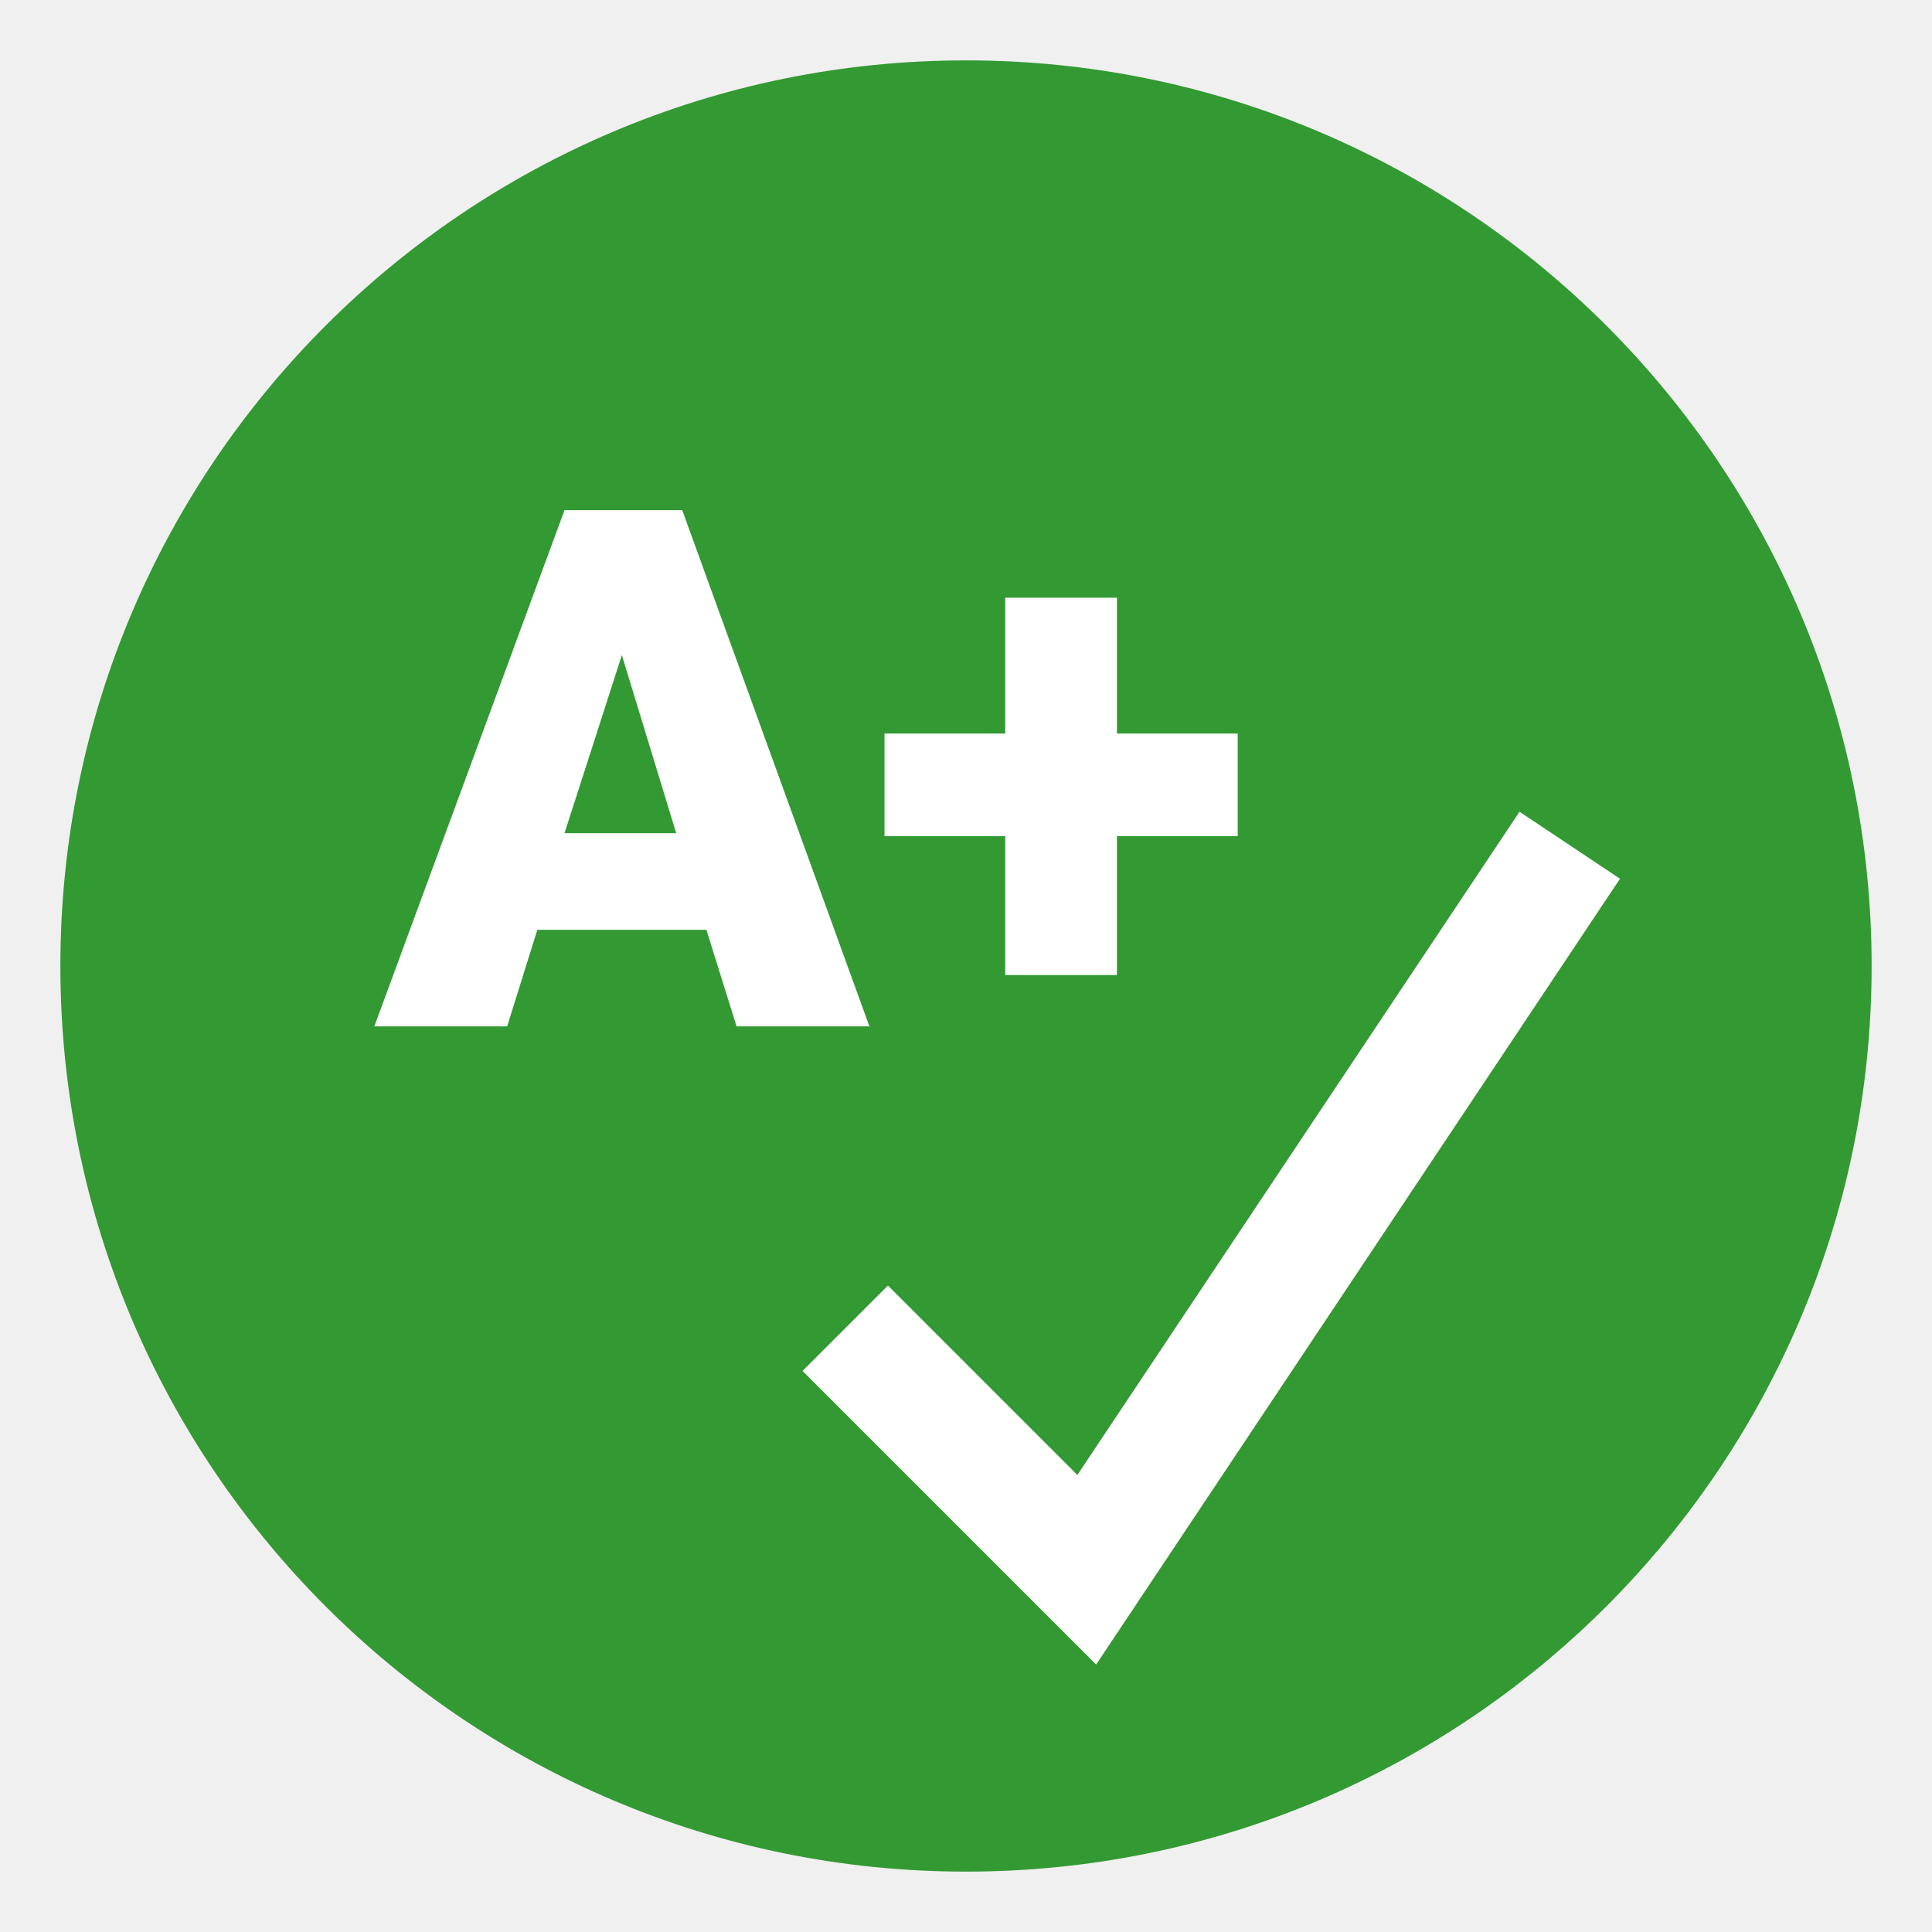
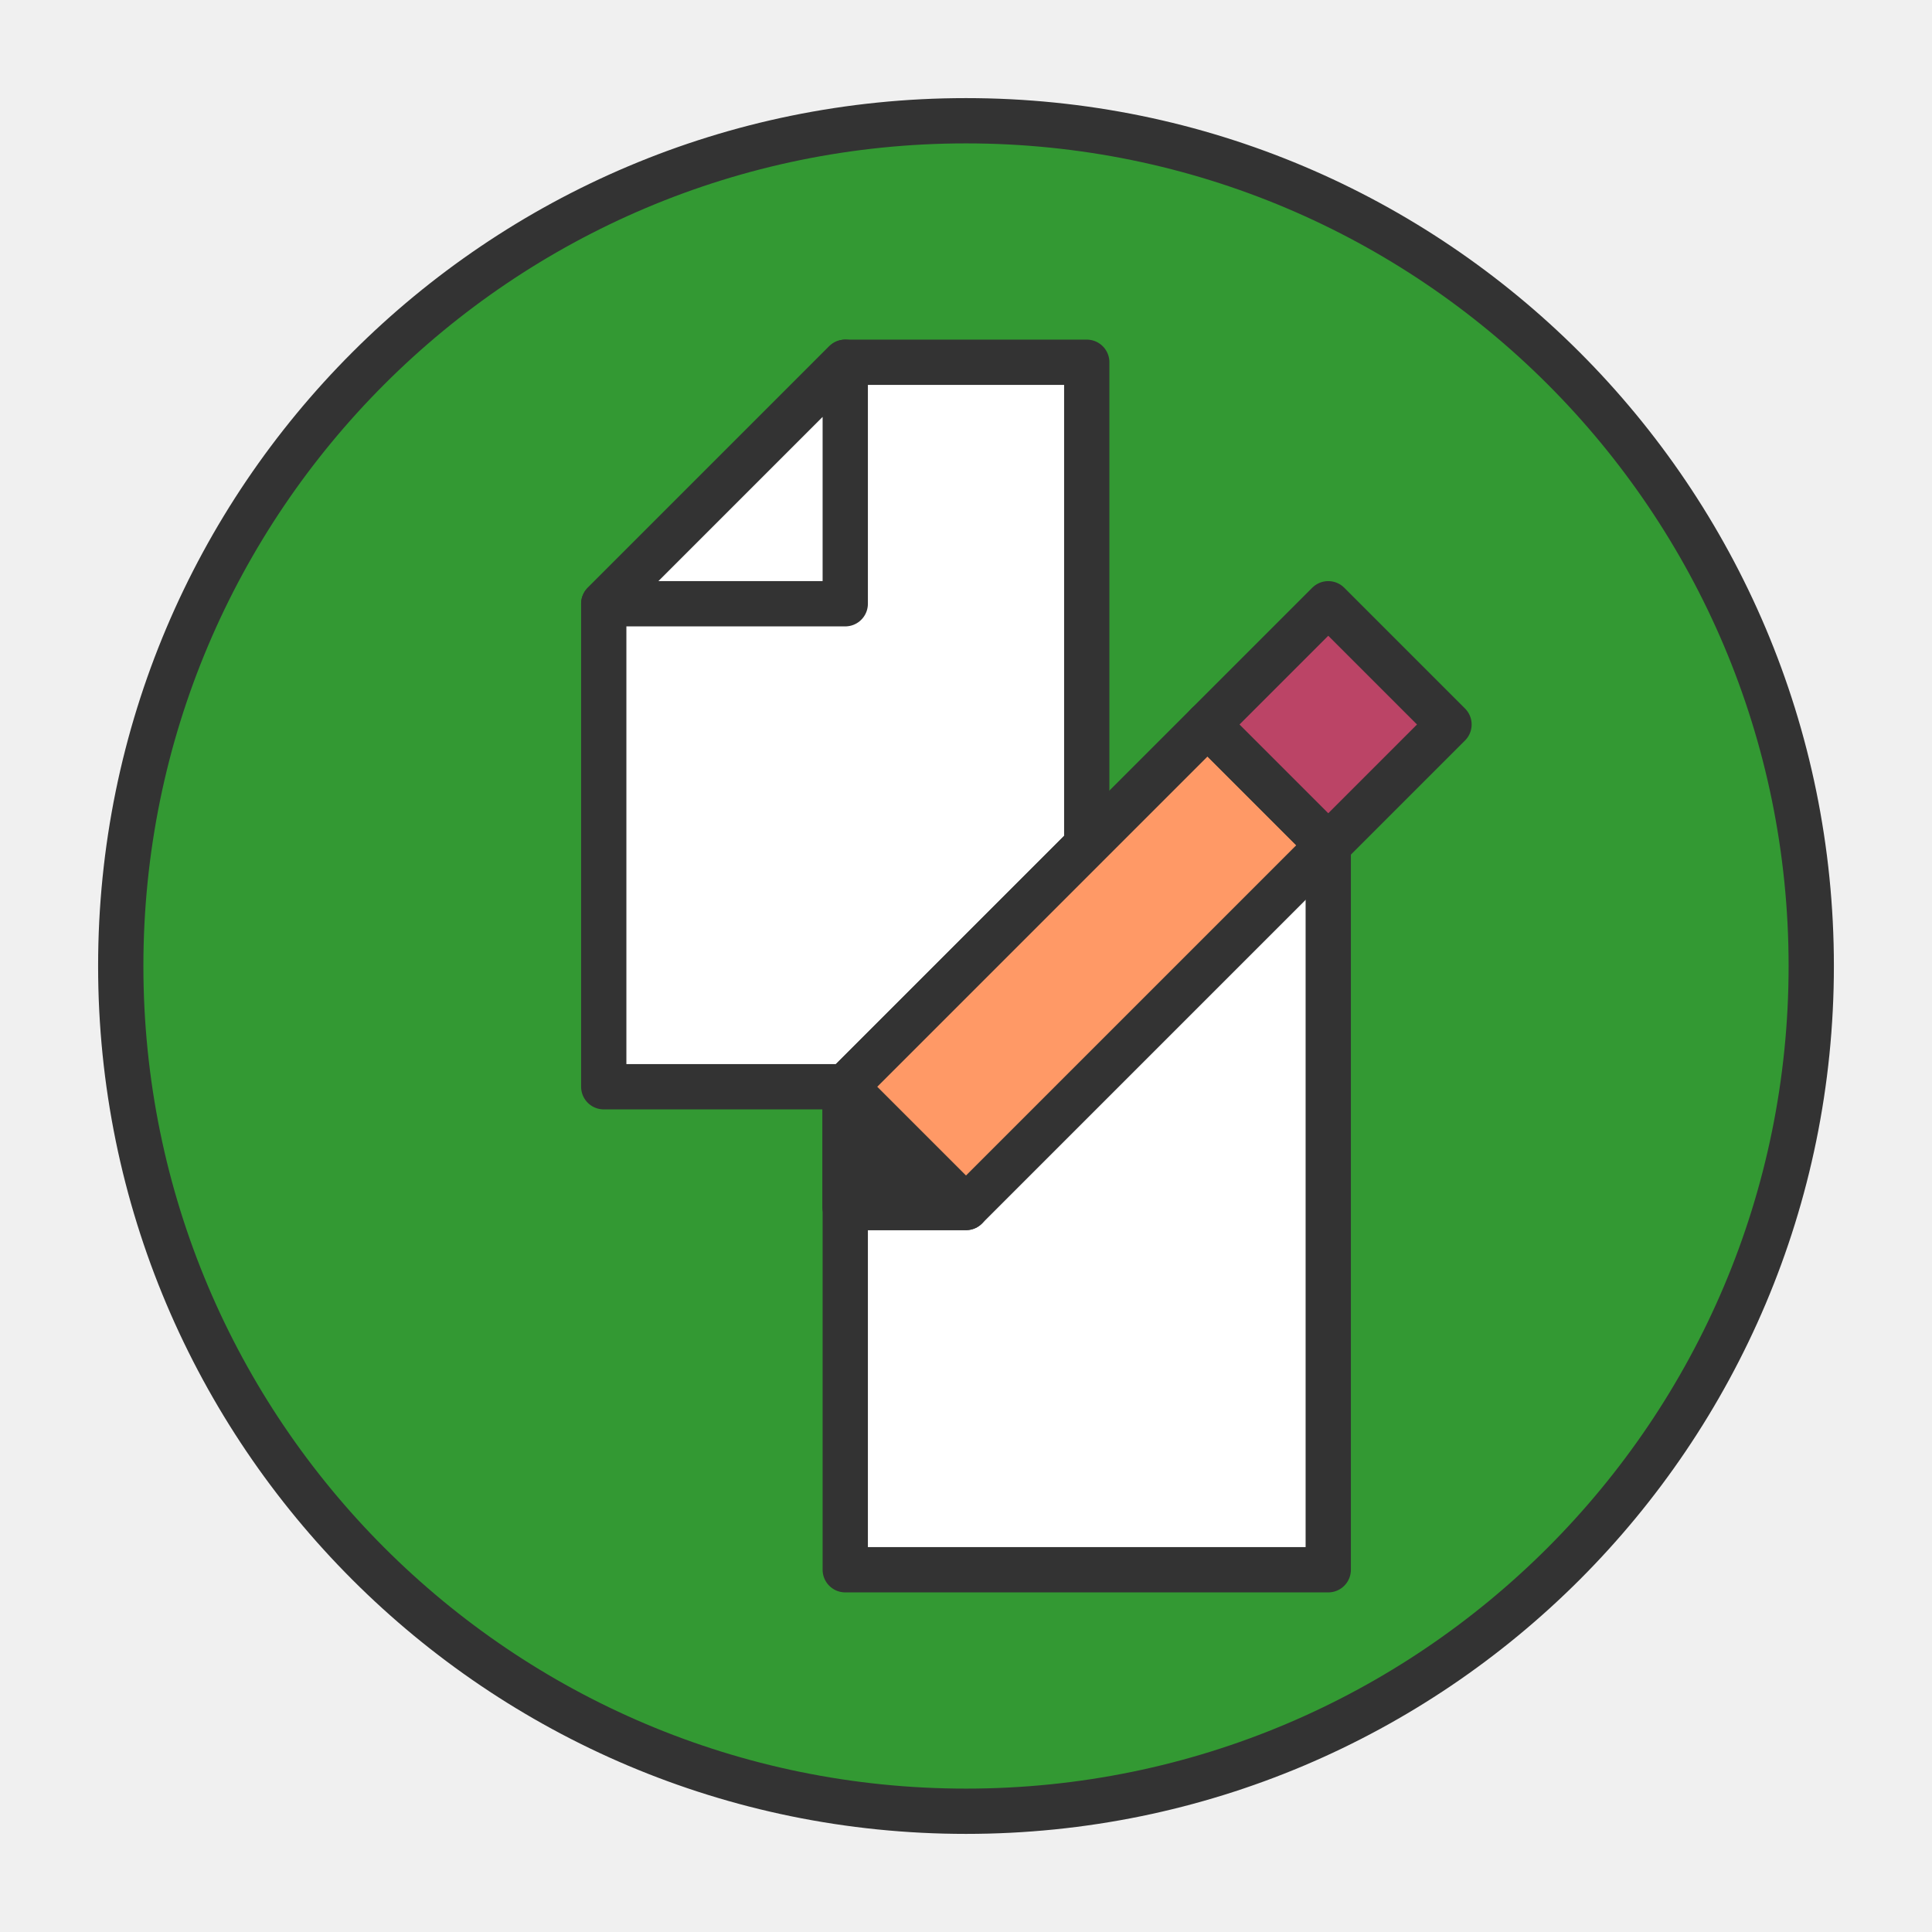
<svg xmlns="http://www.w3.org/2000/svg" viewBox="0 0 64 64">
  <style type="text/css">
- .st0{fill:#393;}
- .st1{fill:none;}
- .st2{fill:#fff;}
- .st3{fill:none;stroke:#fff;stroke-width:4;}
+ *{stroke:#333;stroke-width:1.5;stroke-linecap:round;stroke-linejoin:round;}
</style>
-   <circle class="st0" cx="32" cy="32" r="30" />
-   <path class="st2" d="M23.4,30.8h-5.6l-1,3.2h-4.4l6.3-17.1h3.9L28.8,34h-4.4L23.4,30.8z M18.7,27.6h3.7l-1.8-5.9L18.7,27.6z" />
-   <path class="st2" d="M37,24.3h4v3.4h-4v4.6h-3.7v-4.6h-4v-3.4h4v-4.5H37V24.3z" />
-   <polyline class="st3" points="28,44 36,52 52,28 " />
+   <circle fill="#393" cx="32" cy="32" r="28" />
+   <polygon fill="#fff" points="20,20 28,12 36,12 36,36 20,36" />
+   <polygon fill="#fff" points="28,20 28,12 20,20" />
+   <polygon fill="#fff" points="28,36 36,28 44,28 44,52 28,52" />
+   <polygon fill="#f96" points="28,36 28,40 32,40 44,28 40,24" />
+   <polygon fill="#b46" points="44,28 40,24 44,20 48,24" />
+   <polygon fill="#333" points="28,36 28,40 32,40" />
</svg>
